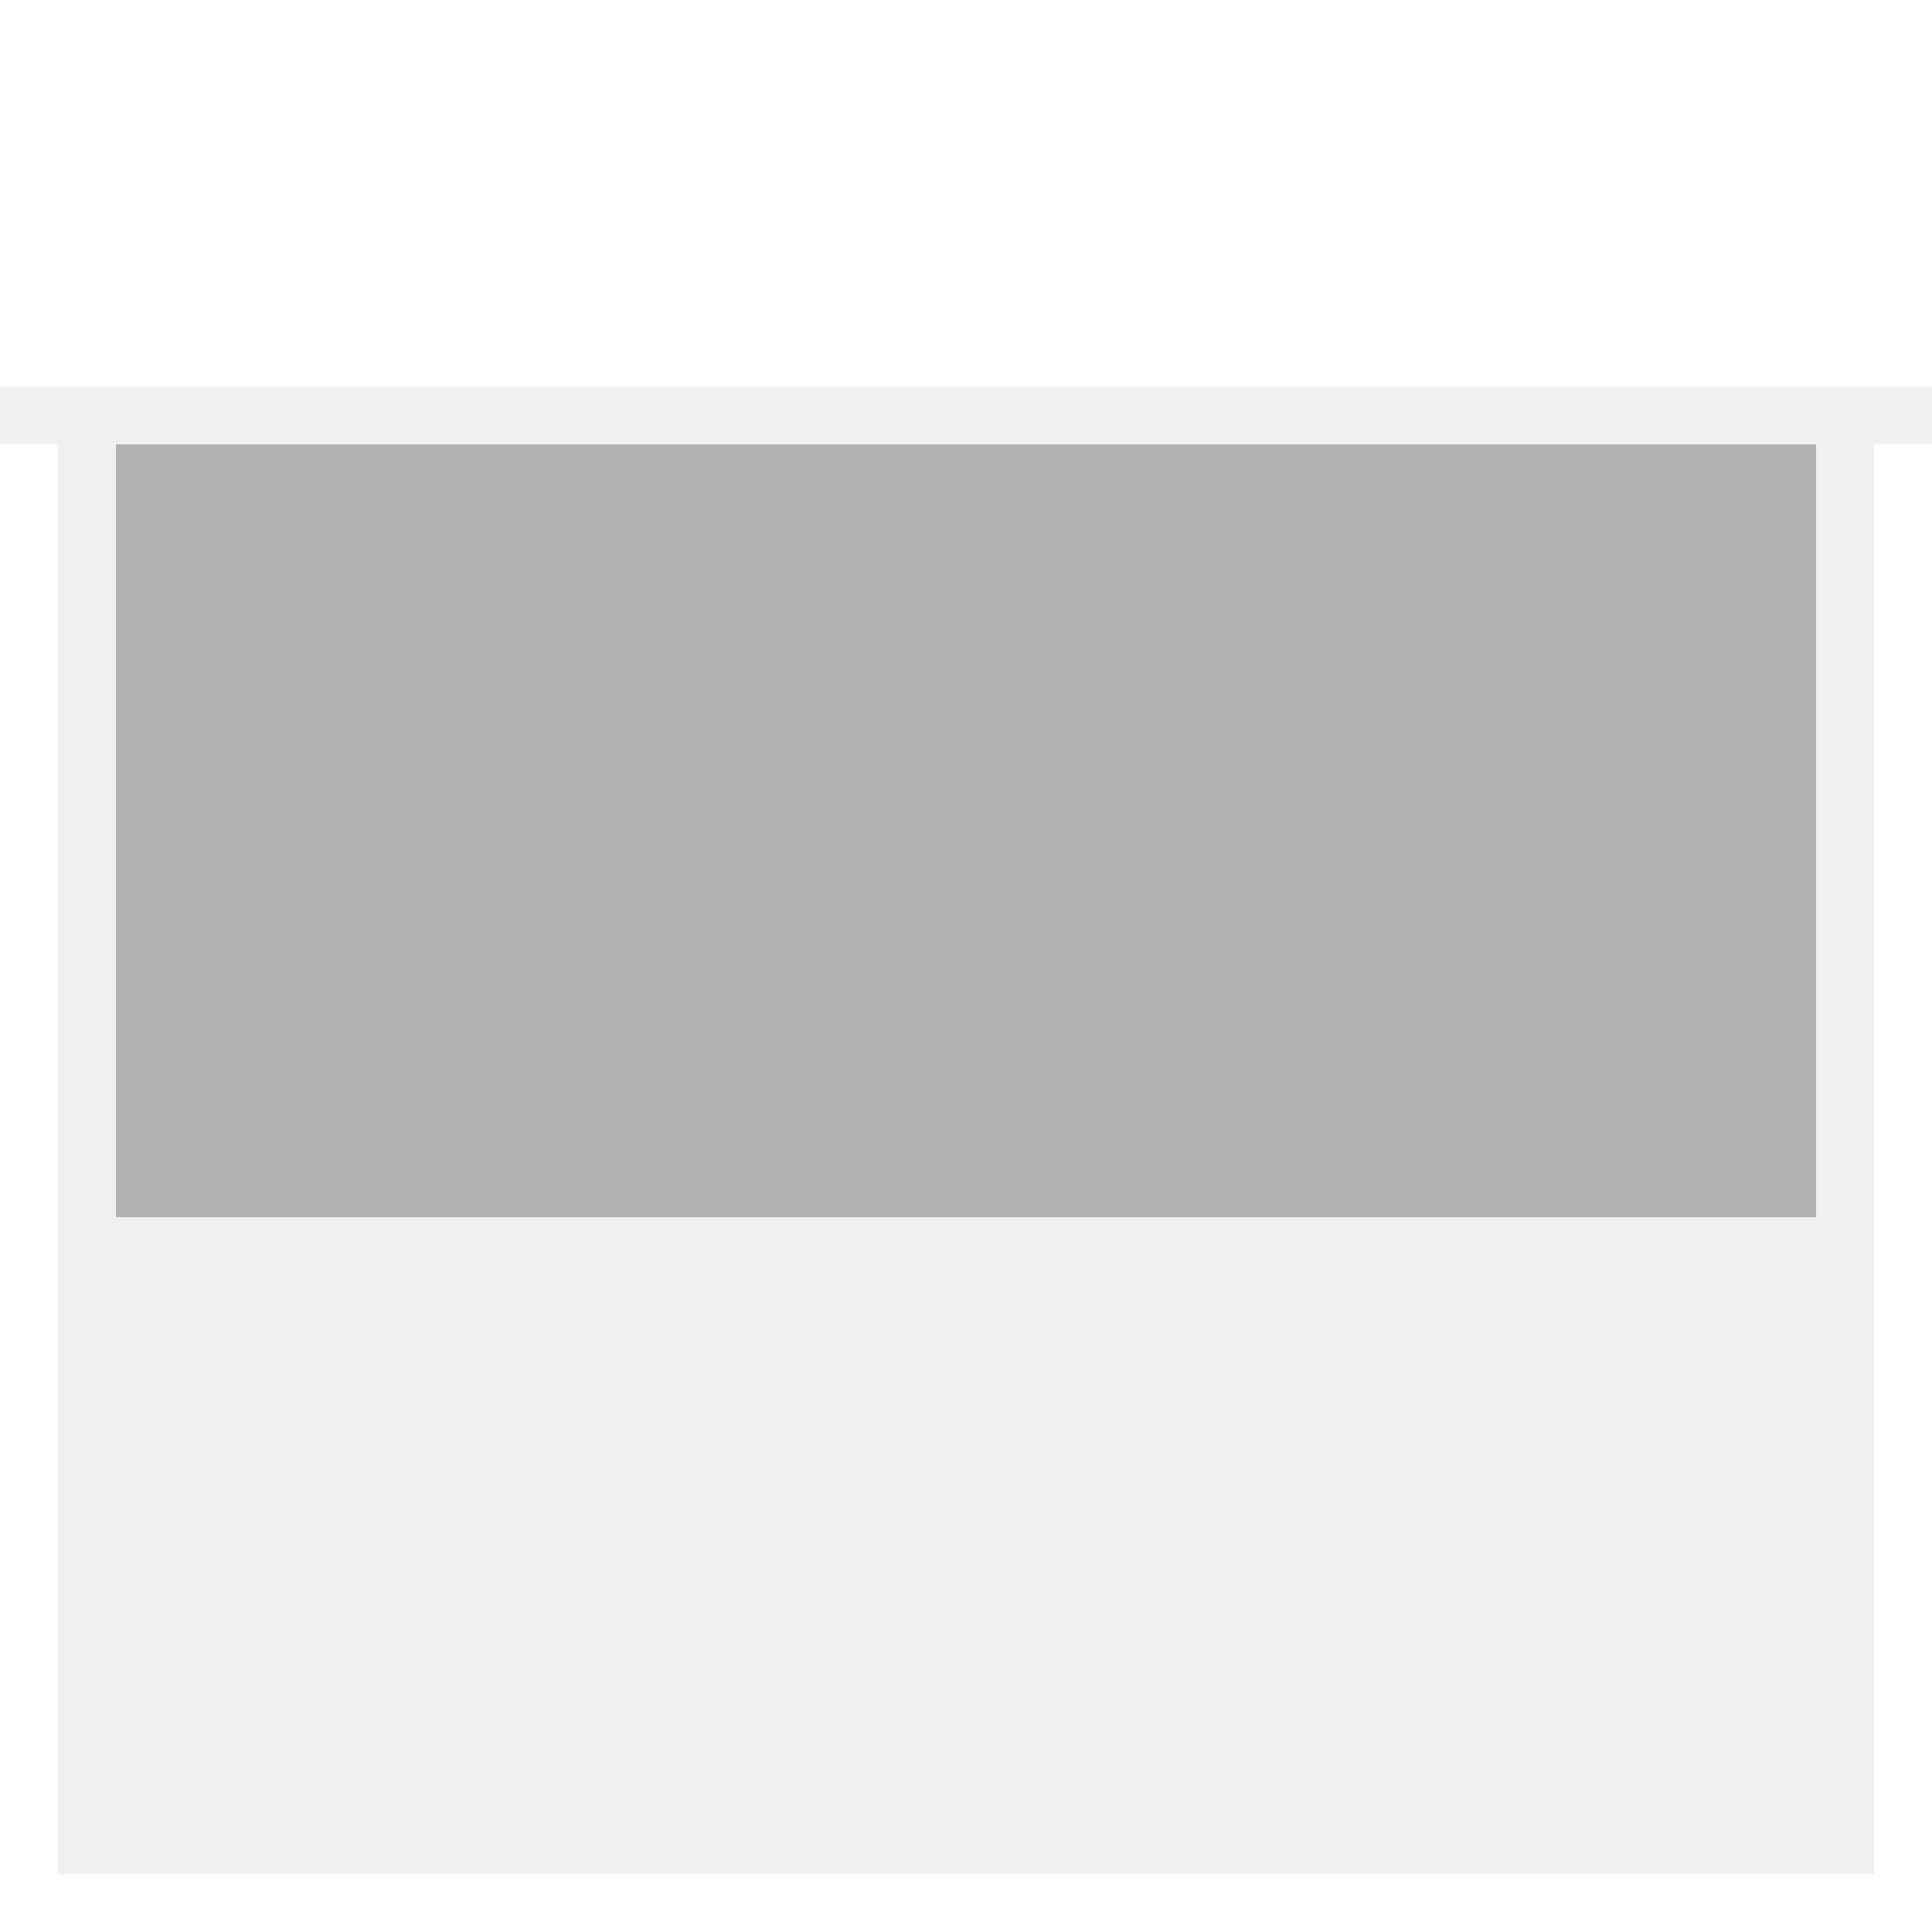
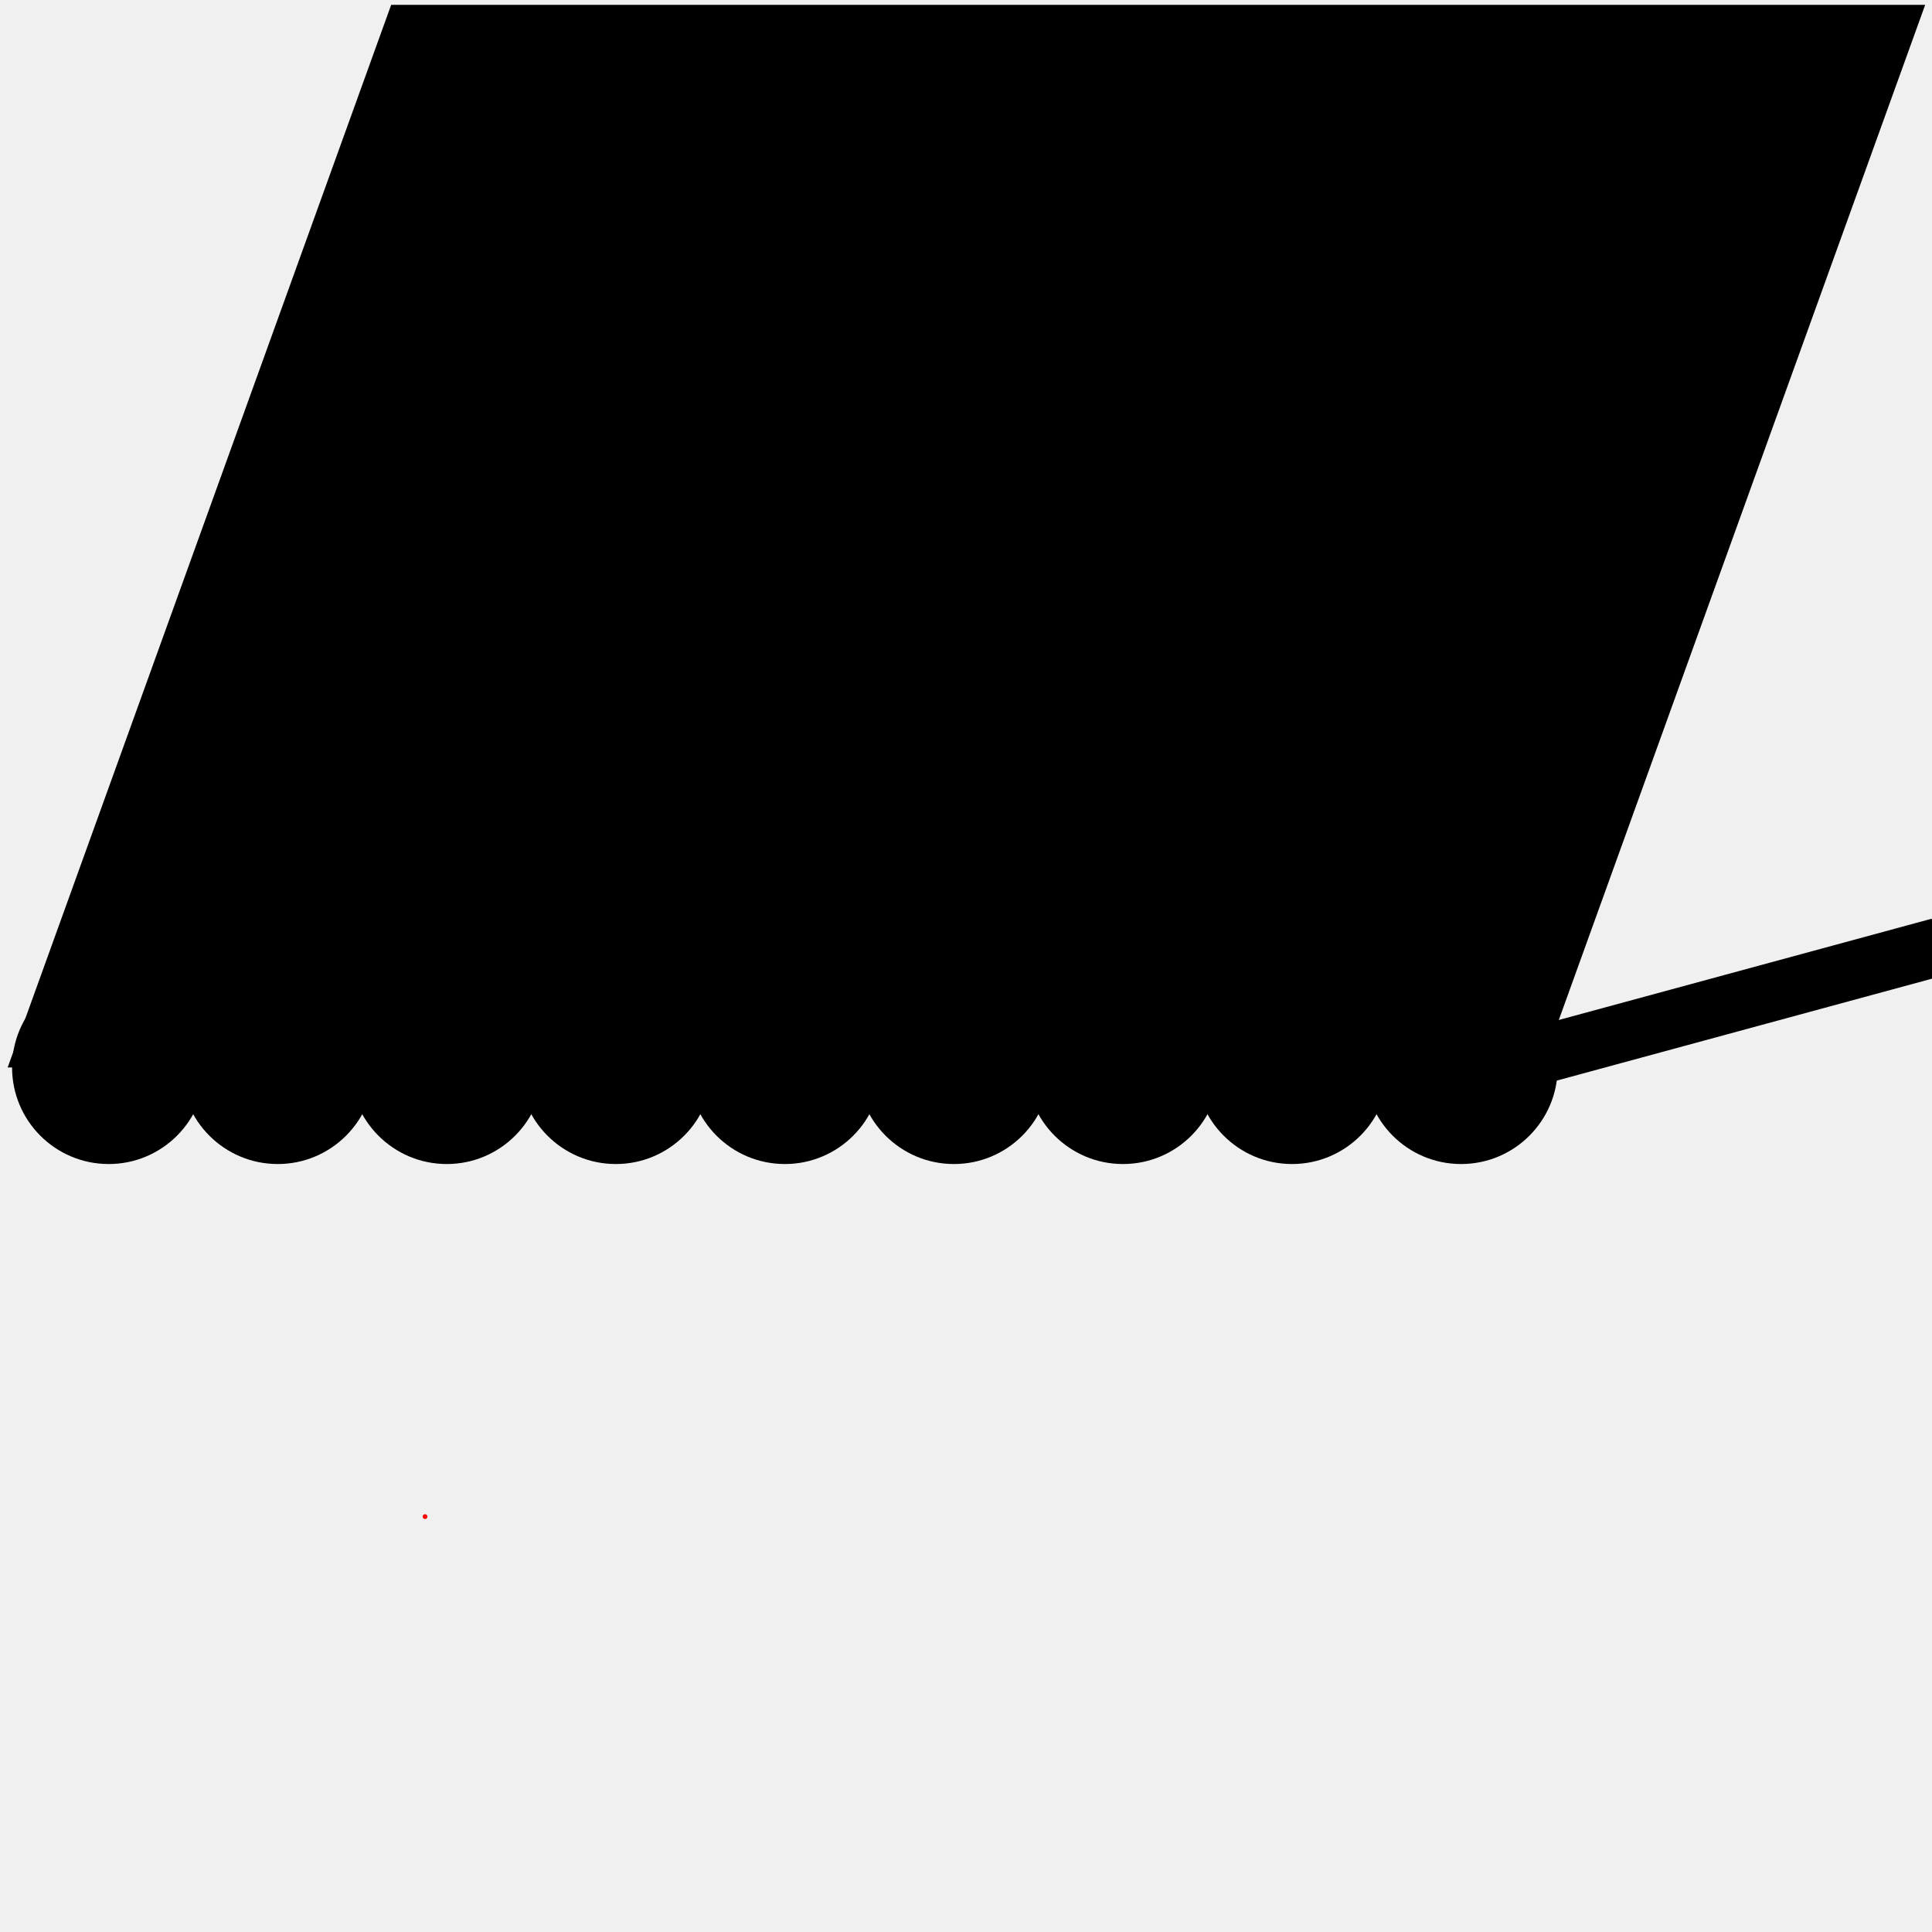
<svg xmlns="http://www.w3.org/2000/svg" width="100" height="100">
  <g>
-     <rect fill="none" id="canvas_background" height="102" width="102" y="-1" x="-1" />
-     <g display="none" overflow="visible" y="0" x="0" height="100%" width="100%" id="canvasGrid">
-       <rect fill="url(#gridpattern)" stroke-width="0" y="0" x="0" height="100%" width="100%" />
+     <rect x="-1" y="-1" width="102" height="102" id="canvas_background" fill="none" />
+     <g id="canvasGrid" display="none">
+       <rect id="svg_3" width="100%" height="100%" x="0" y="0" stroke-width="0" fill="url(#gridpattern)" />
    </g>
  </g>
  <g>
-     <rect id="svg_1" height="20" width="100" y="0" x="0" stroke-width="0" stroke="#000" fill="#fff" />
-     <rect id="svg_2" height="1" width="0" y="-55" x="407" stroke-width="1.5" stroke="#000" fill="#fff" />
-     <rect id="svg_5" height="77" width="3" y="23" x="97" fill-opacity="null" stroke-opacity="null" stroke-width="0" stroke="#000" fill="#fff" />
-     <rect id="svg_7" height="77" width="3" y="23" x="0" fill-opacity="null" stroke-opacity="null" stroke-width="0" stroke="#000" fill="#fff" />
-     <rect id="svg_8" height="3" width="100" y="97" x="0" fill-opacity="null" stroke-opacity="null" stroke-width="0" stroke="#000" fill="#fff" />
-     <rect id="svg_9" height="40" width="88" y="23" x="6" stroke-opacity="null" stroke-width="0" stroke="#000" fill="#b2b2b2" />
+     <rect fill="#fff" stroke="#000" stroke-width="1.5" x="407" y="-55" width="0" height="1" id="svg_2" />
+     <path stroke="#000" id="svg_7" d="m0.397,55.25l19.85,-55l79.4,0l-19.85,55l-79.4,0z" stroke-opacity="null" stroke-width="0" fill="#000000" />
+     <line stroke="#000" stroke-width="3" stroke-linecap="null" stroke-linejoin="null" id="svg_10" y2="49" x2="100.375" y1="54.5" x1="80.125" fill-opacity="null" stroke-opacity="null" fill="none" />
+     <ellipse rx="0.125" id="svg_12" cy="78.5" cx="22" stroke-opacity="null" stroke-width="0" stroke="#000" fill="#ff0000" />
+     <ellipse id="svg_13" cy="51.5" cx="15.625" stroke-opacity="null" stroke-width="0" stroke="#000" fill="#ff0000" />
+     <ellipse id="svg_14" cy="57" cx="31.625" stroke-opacity="null" stroke-width="0" stroke="#000" fill="#ff0000" />
+     <ellipse ry="5" rx="5" id="svg_30" cy="55.25" cx="75.625" stroke-opacity="null" stroke-width="0" stroke="#000" fill="#000000" />
+     <ellipse ry="5" rx="5" id="svg_35" cy="55.25" cx="5.625" stroke-opacity="null" stroke-width="0" stroke="#000" fill="#000000" />
+     <ellipse ry="5" rx="5" id="svg_36" cy="55.25" cx="14.375" stroke-opacity="null" stroke-width="0" stroke="#000" fill="#000000" />
+     <ellipse ry="5" rx="5" id="svg_37" cy="55.25" cx="23.125" stroke-opacity="null" stroke-width="0" stroke="#000" fill="#000000" />
+     <ellipse ry="5" rx="5" id="svg_38" cy="55.25" cx="31.875" stroke-opacity="null" stroke-width="0" stroke="#000" fill="#000000" />
+     <ellipse ry="5" rx="5" id="svg_39" cy="55.25" cx="40.625" stroke-opacity="null" stroke-width="0" stroke="#000" fill="#000000" />
+     <ellipse ry="5" rx="5" id="svg_40" cy="55.25" cx="49.375" stroke-opacity="null" stroke-width="0" stroke="#000" fill="#000000" />
+     <ellipse ry="5" rx="5" id="svg_41" cy="55.25" cx="58.125" stroke-opacity="null" stroke-width="0" stroke="#000" fill="#000000" />
+     <ellipse ry="5" rx="5" id="svg_42" cy="55.25" cx="66.875" stroke-opacity="null" stroke-width="0" stroke="#000" fill="#000000" />
  </g>
</svg>
